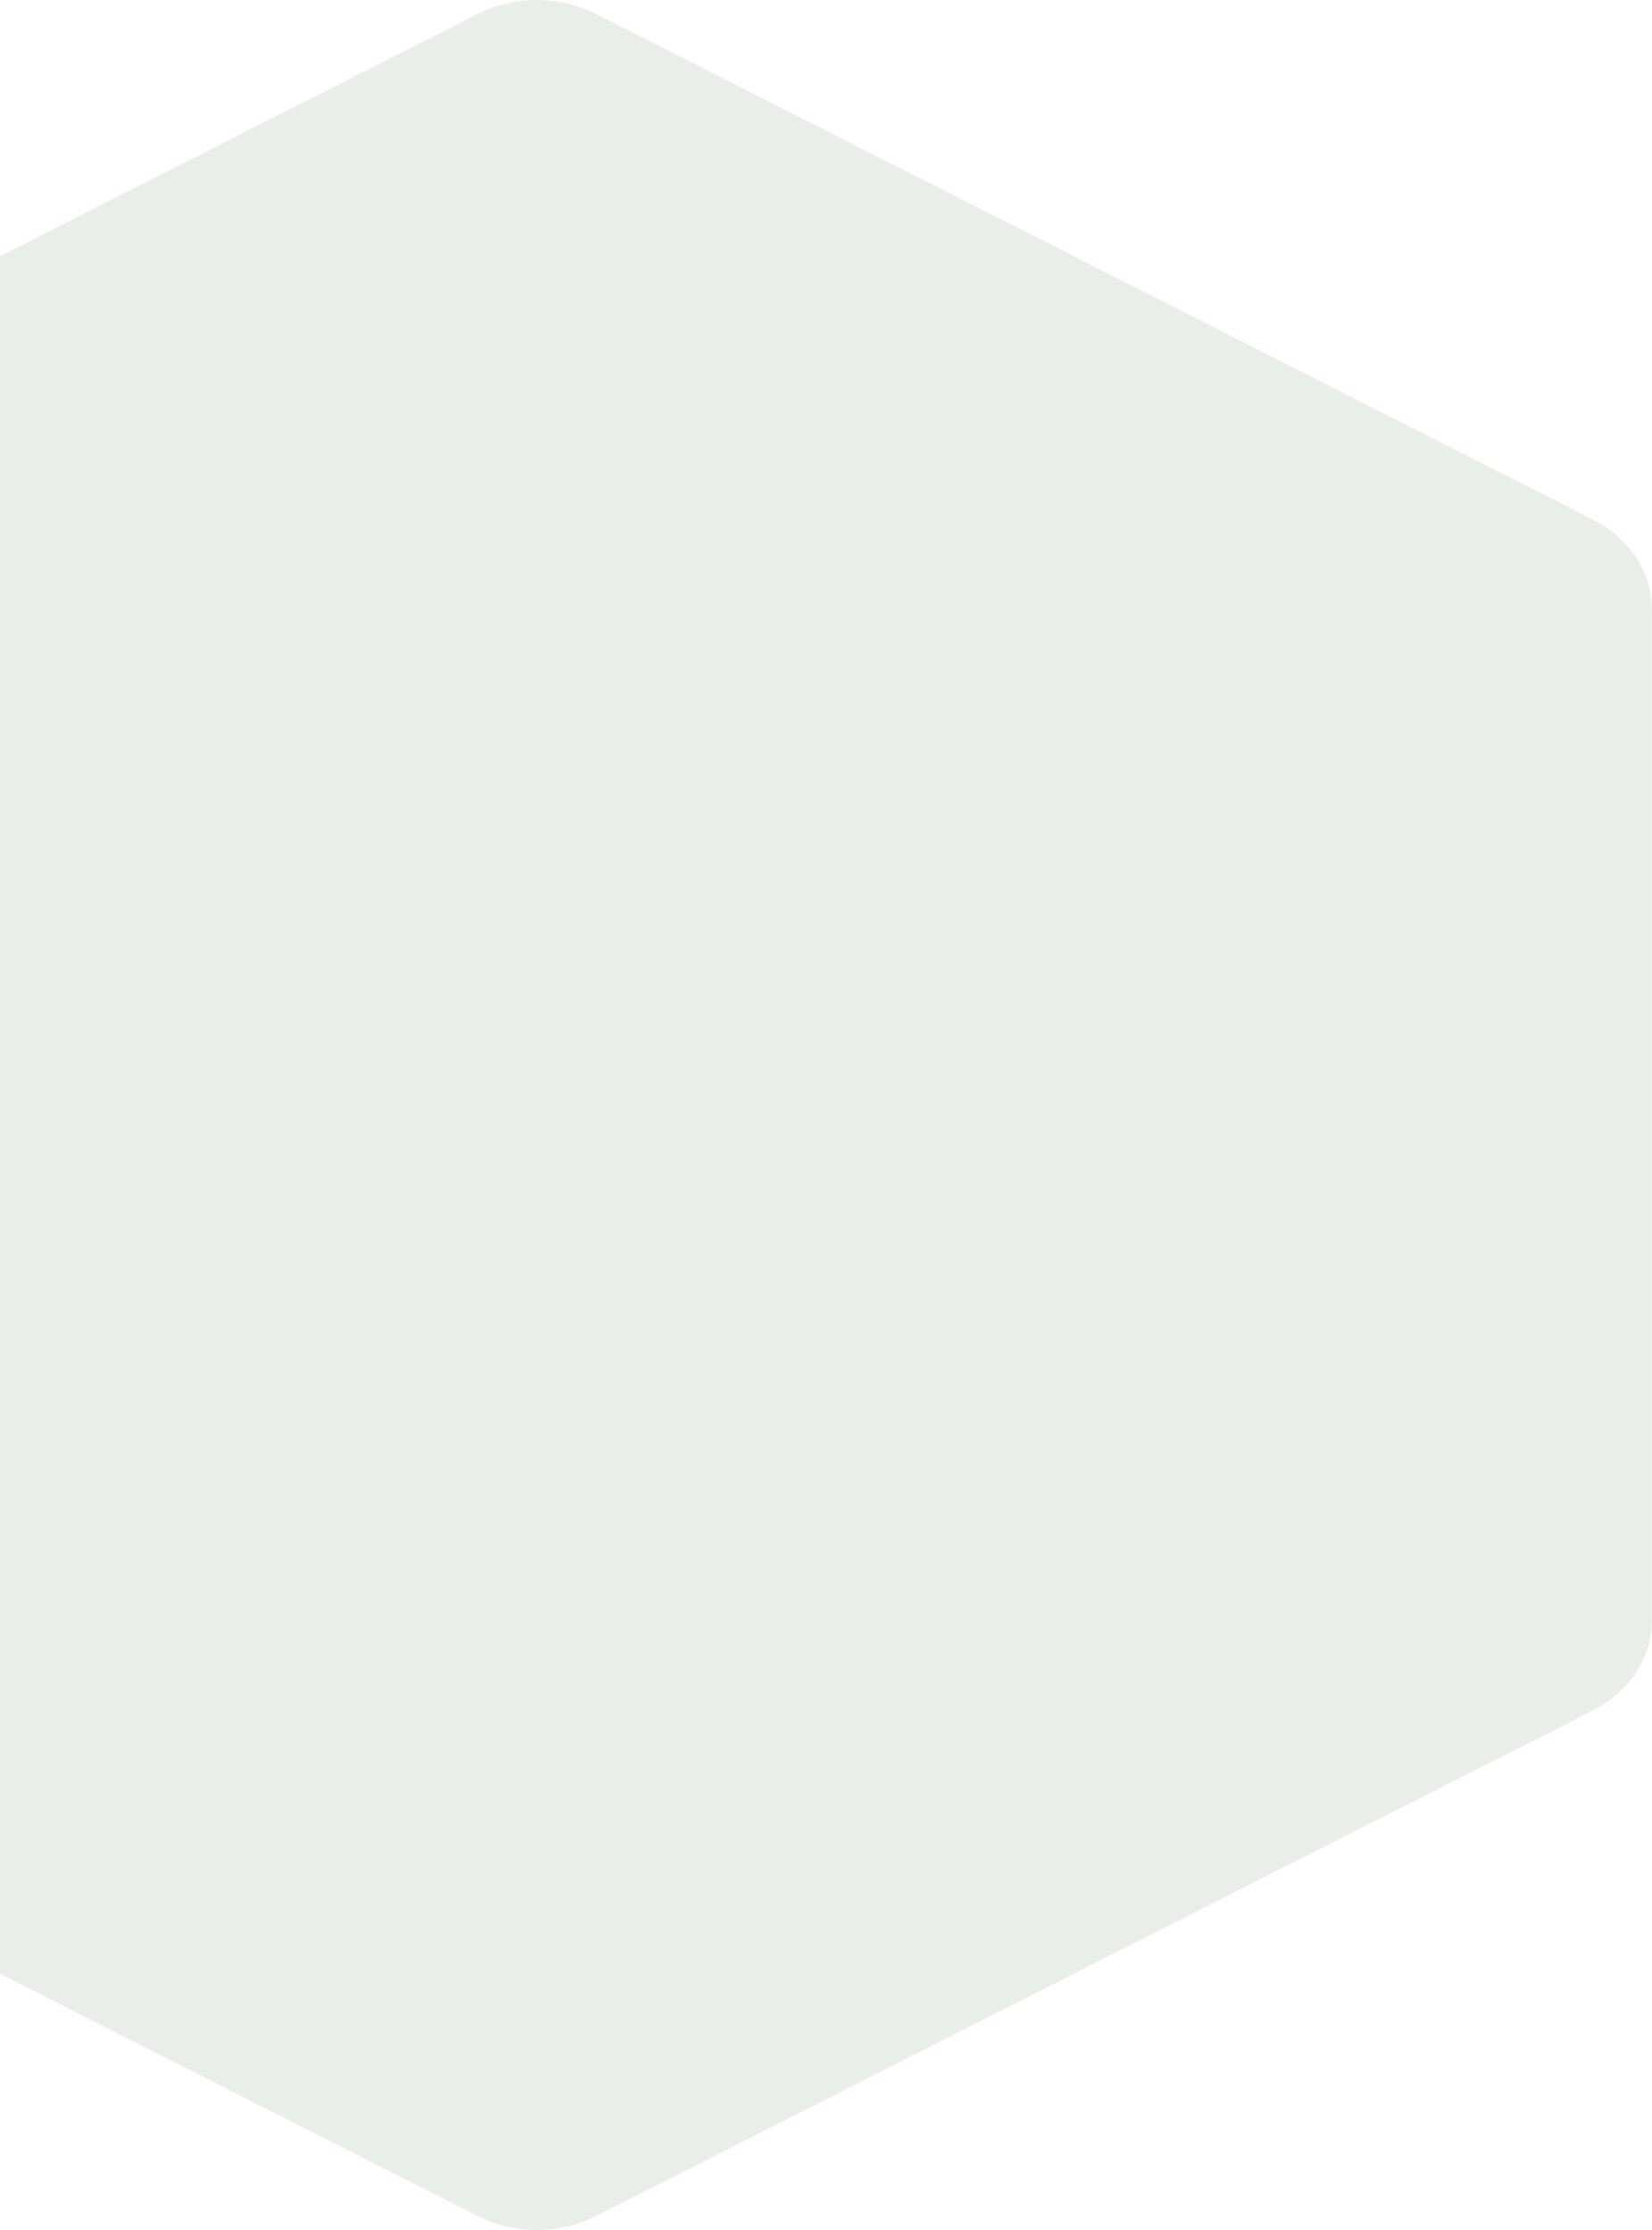
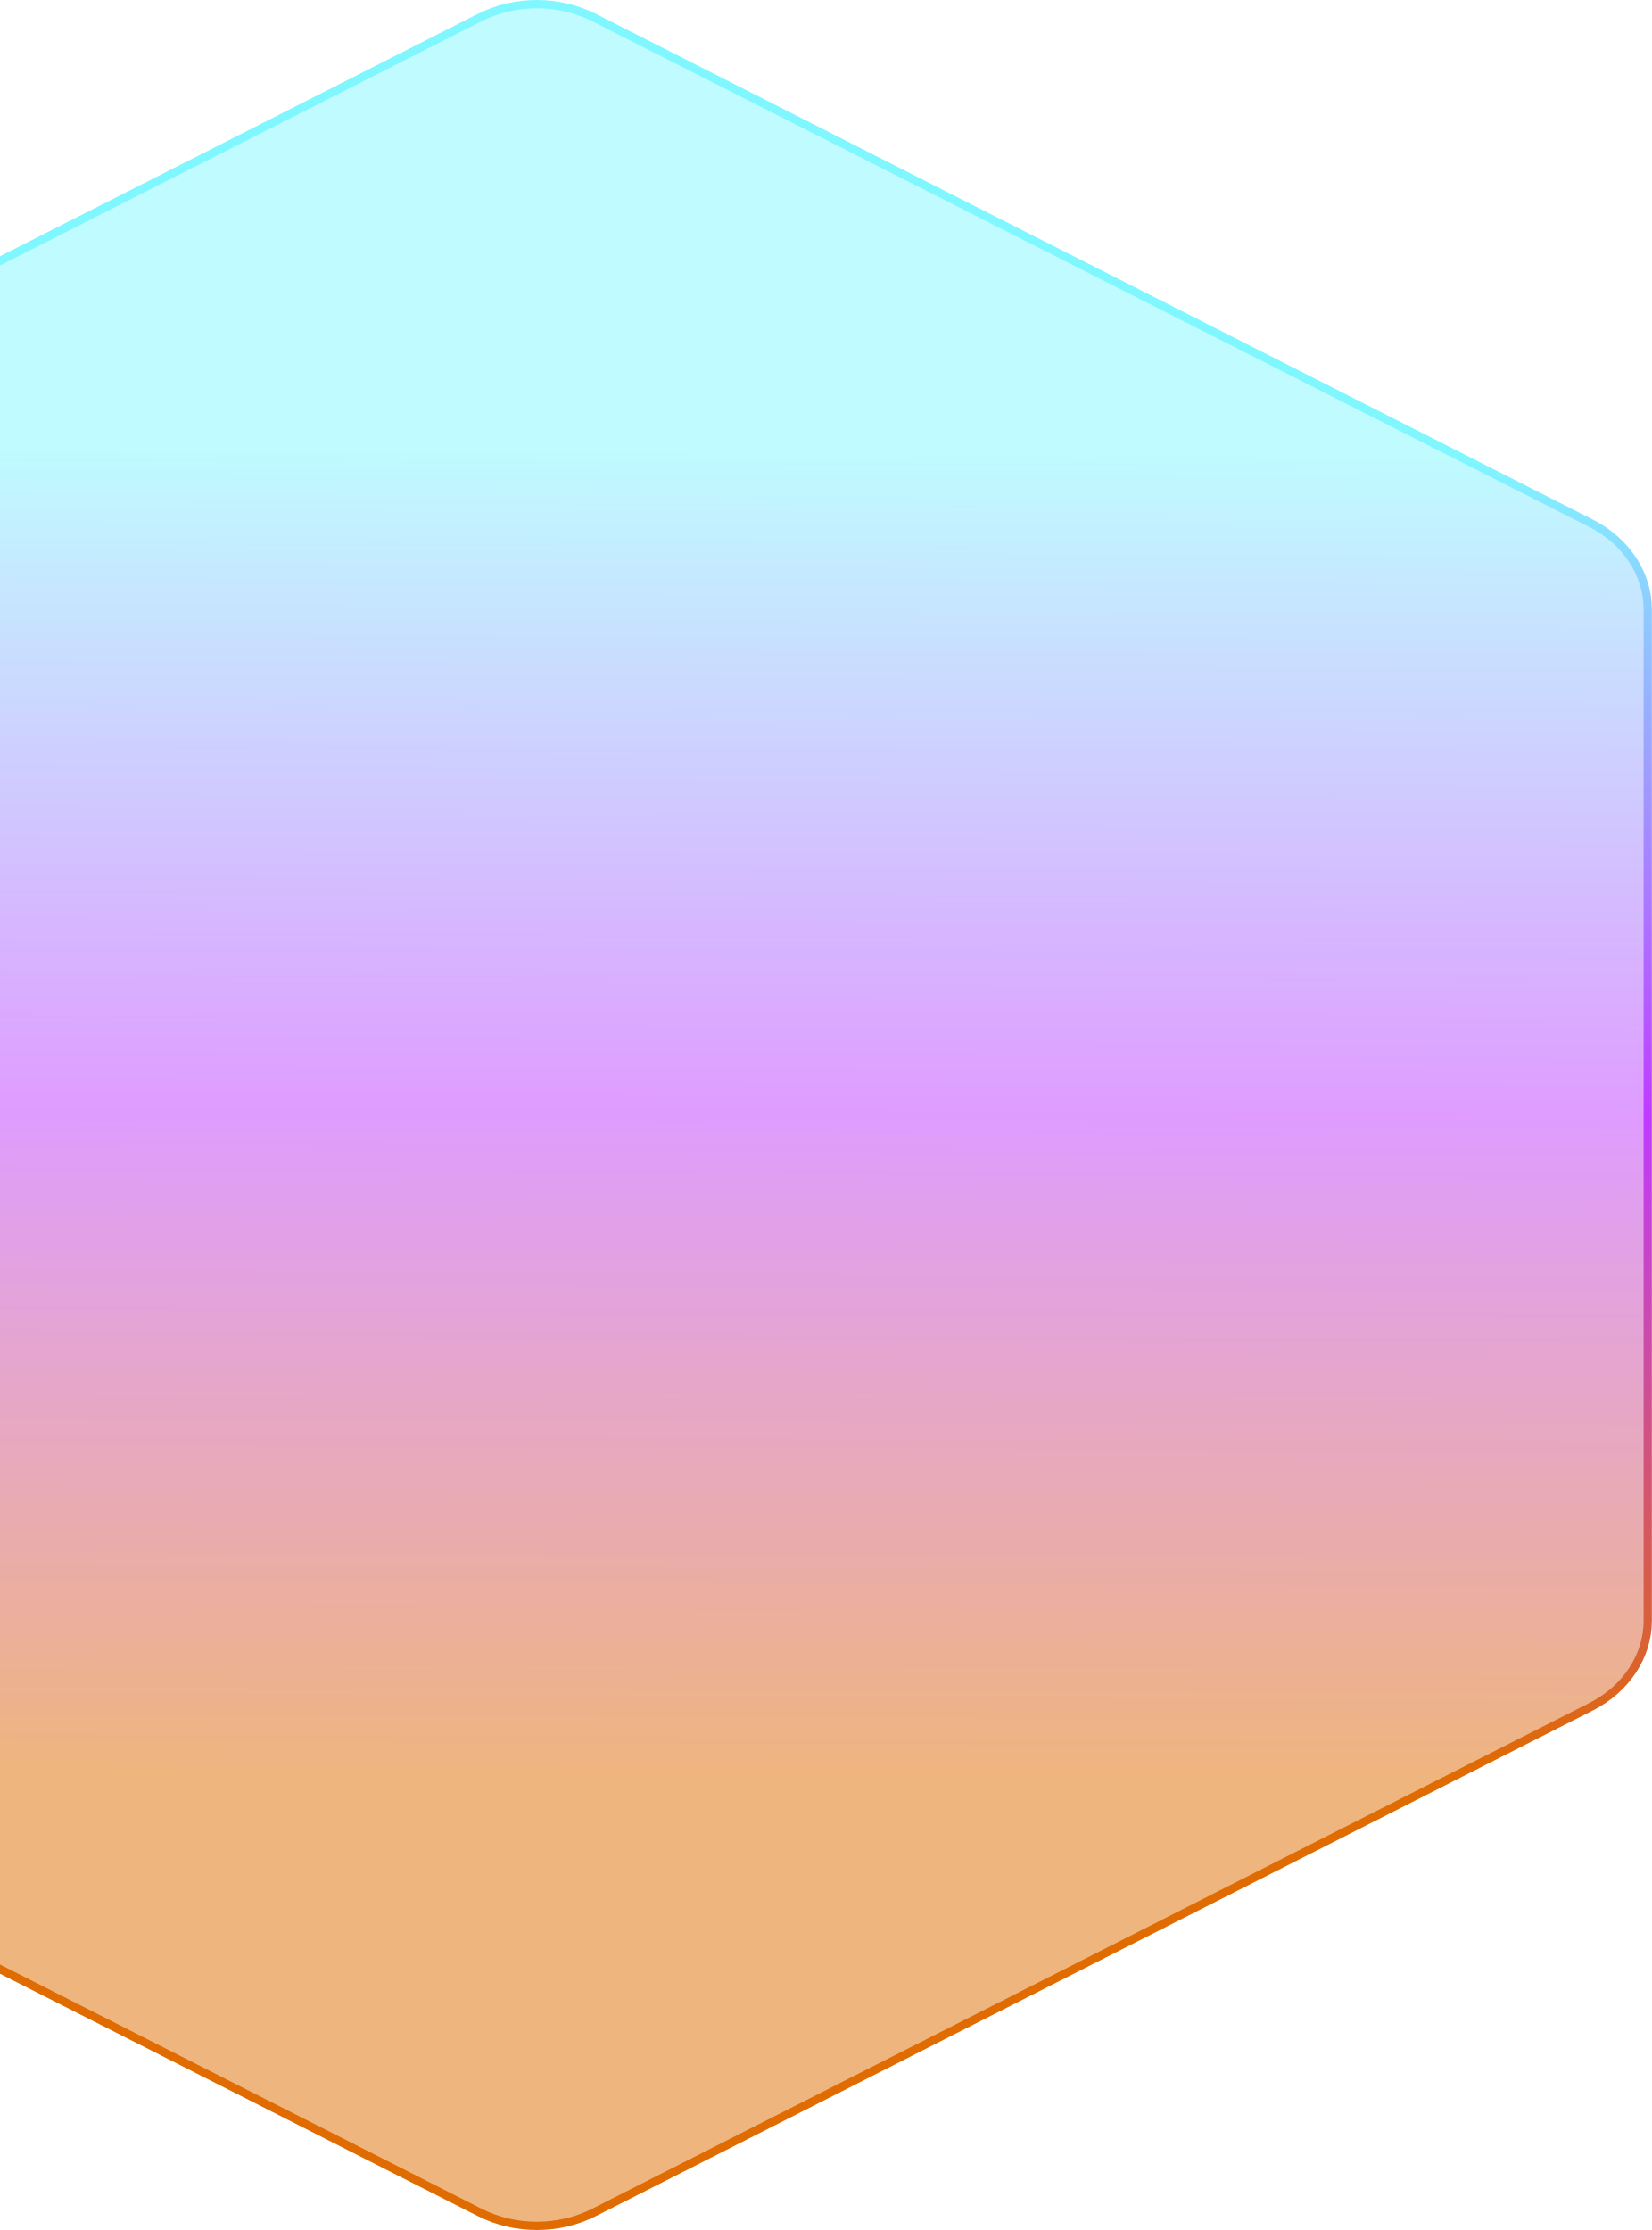
<svg xmlns="http://www.w3.org/2000/svg" width="800" height="1080" viewBox="0 0 800 1080" fill="none">
-   <path d="M231.397 6.733C249.097 -2.244 270.903 -2.244 288.603 6.733L771.397 251.606C789.097 260.583 800 277.173 800 295.127V784.873C800 802.827 789.097 819.417 771.397 828.394L288.603 1073.27C270.903 1082.24 249.097 1082.24 231.397 1073.27L-251.397 828.394C-269.097 819.417 -280 802.827 -280 784.873V295.127C-280 277.173 -269.097 260.583 -251.397 251.606L231.397 6.733Z" fill="#EAEEE8" />
+   <path d="M232.302 8.517C249.433 -0.172 270.567 -0.172 287.698 8.517L770.493 253.389C787.608 262.07 798 278.02 798 295.127V784.873C798 801.98 787.608 817.93 770.493 826.611L287.698 1071.48C270.567 1080.17 249.433 1080.17 232.302 1071.48L-250.493 826.611C-267.608 817.93 -278 801.98 -278 784.873V295.127C-278 278.02 -267.608 262.07 -250.493 253.389L232.302 8.517Z" fill="url(#paint0_linear_1476_1592)" fill-opacity="0.5" stroke="url(#paint1_linear_1476_1592)" stroke-width="4" />
+   <defs>
+     <linearGradient id="paint0_linear_1476_1592" x1="-223" y1="855" x2="-220" y2="217.5" gradientUnits="userSpaceOnUse">
+       <stop stop-color="#E06B00" />
+       <stop offset="0.5" stop-color="#C03AFF" />
+       <stop offset="1" stop-color="#80F7FF" />
+     </linearGradient>
+     <linearGradient id="paint1_linear_1476_1592" x1="-223" y1="855" x2="-220" y2="217.5" gradientUnits="userSpaceOnUse">
+       <stop stop-color="#E06B00" />
+       <stop offset="0.5" stop-color="#C03AFF" />
+       <stop offset="1" stop-color="#80F7FF" />
+     </linearGradient>
+   </defs>
</svg>
